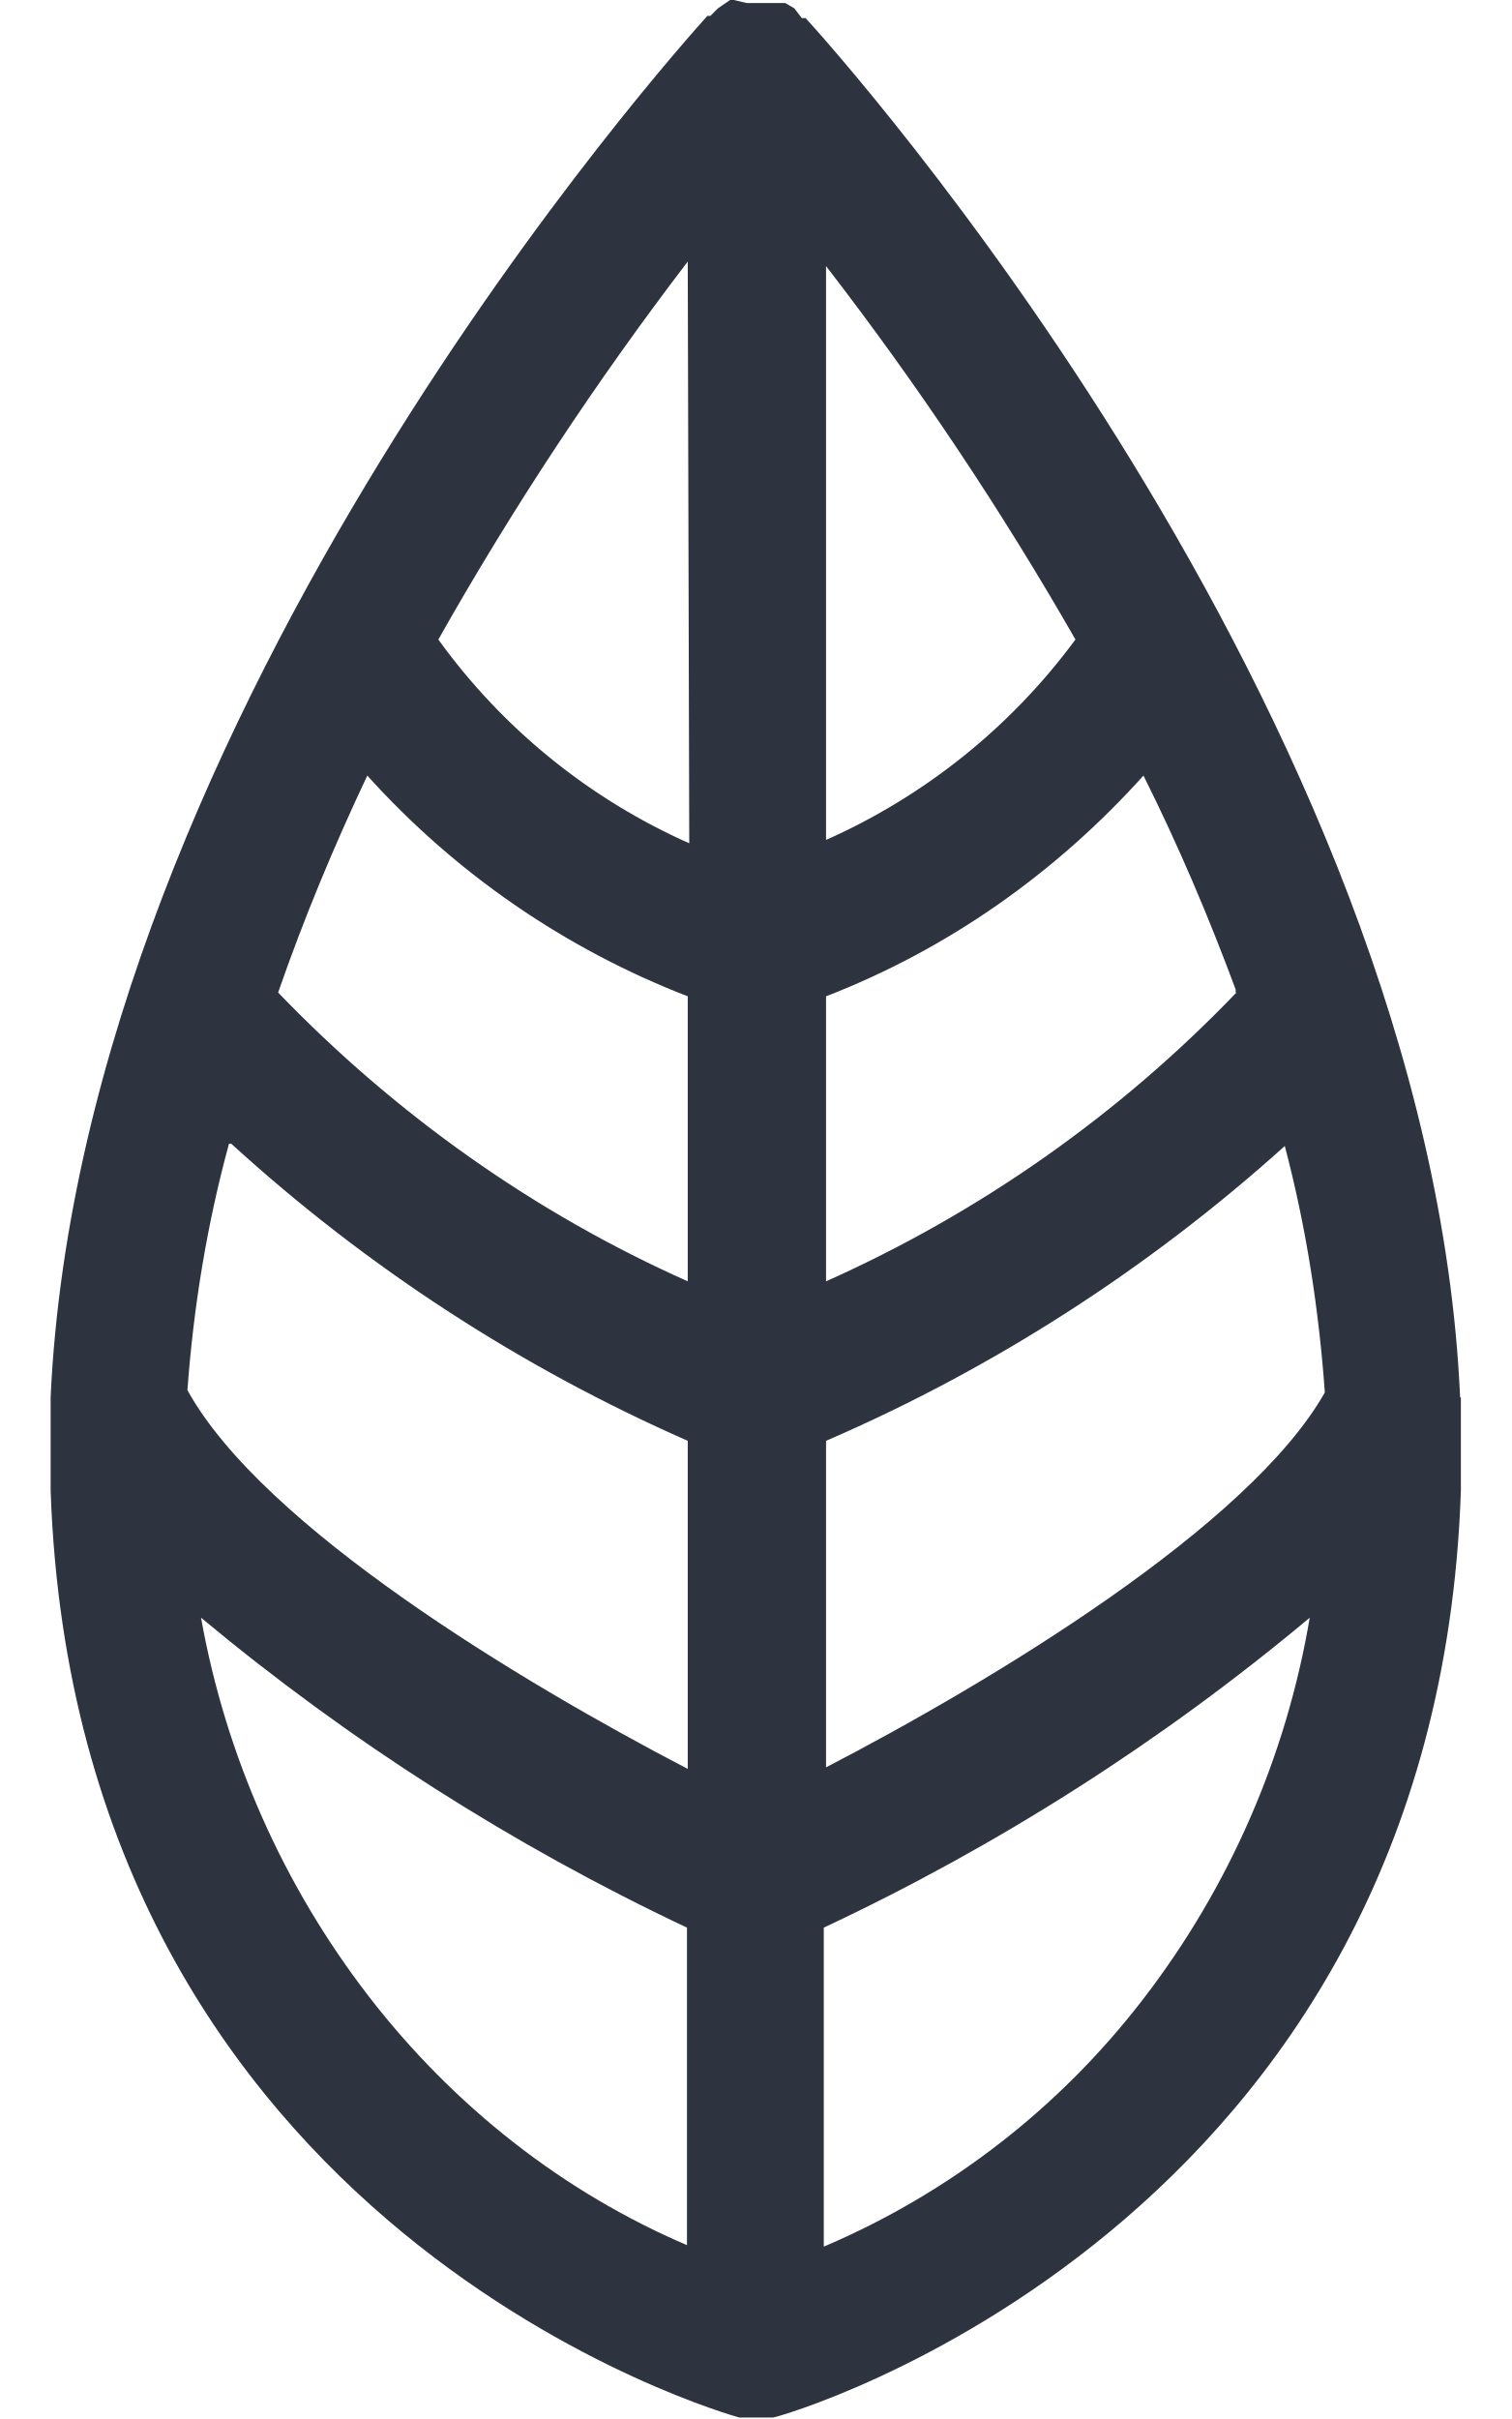
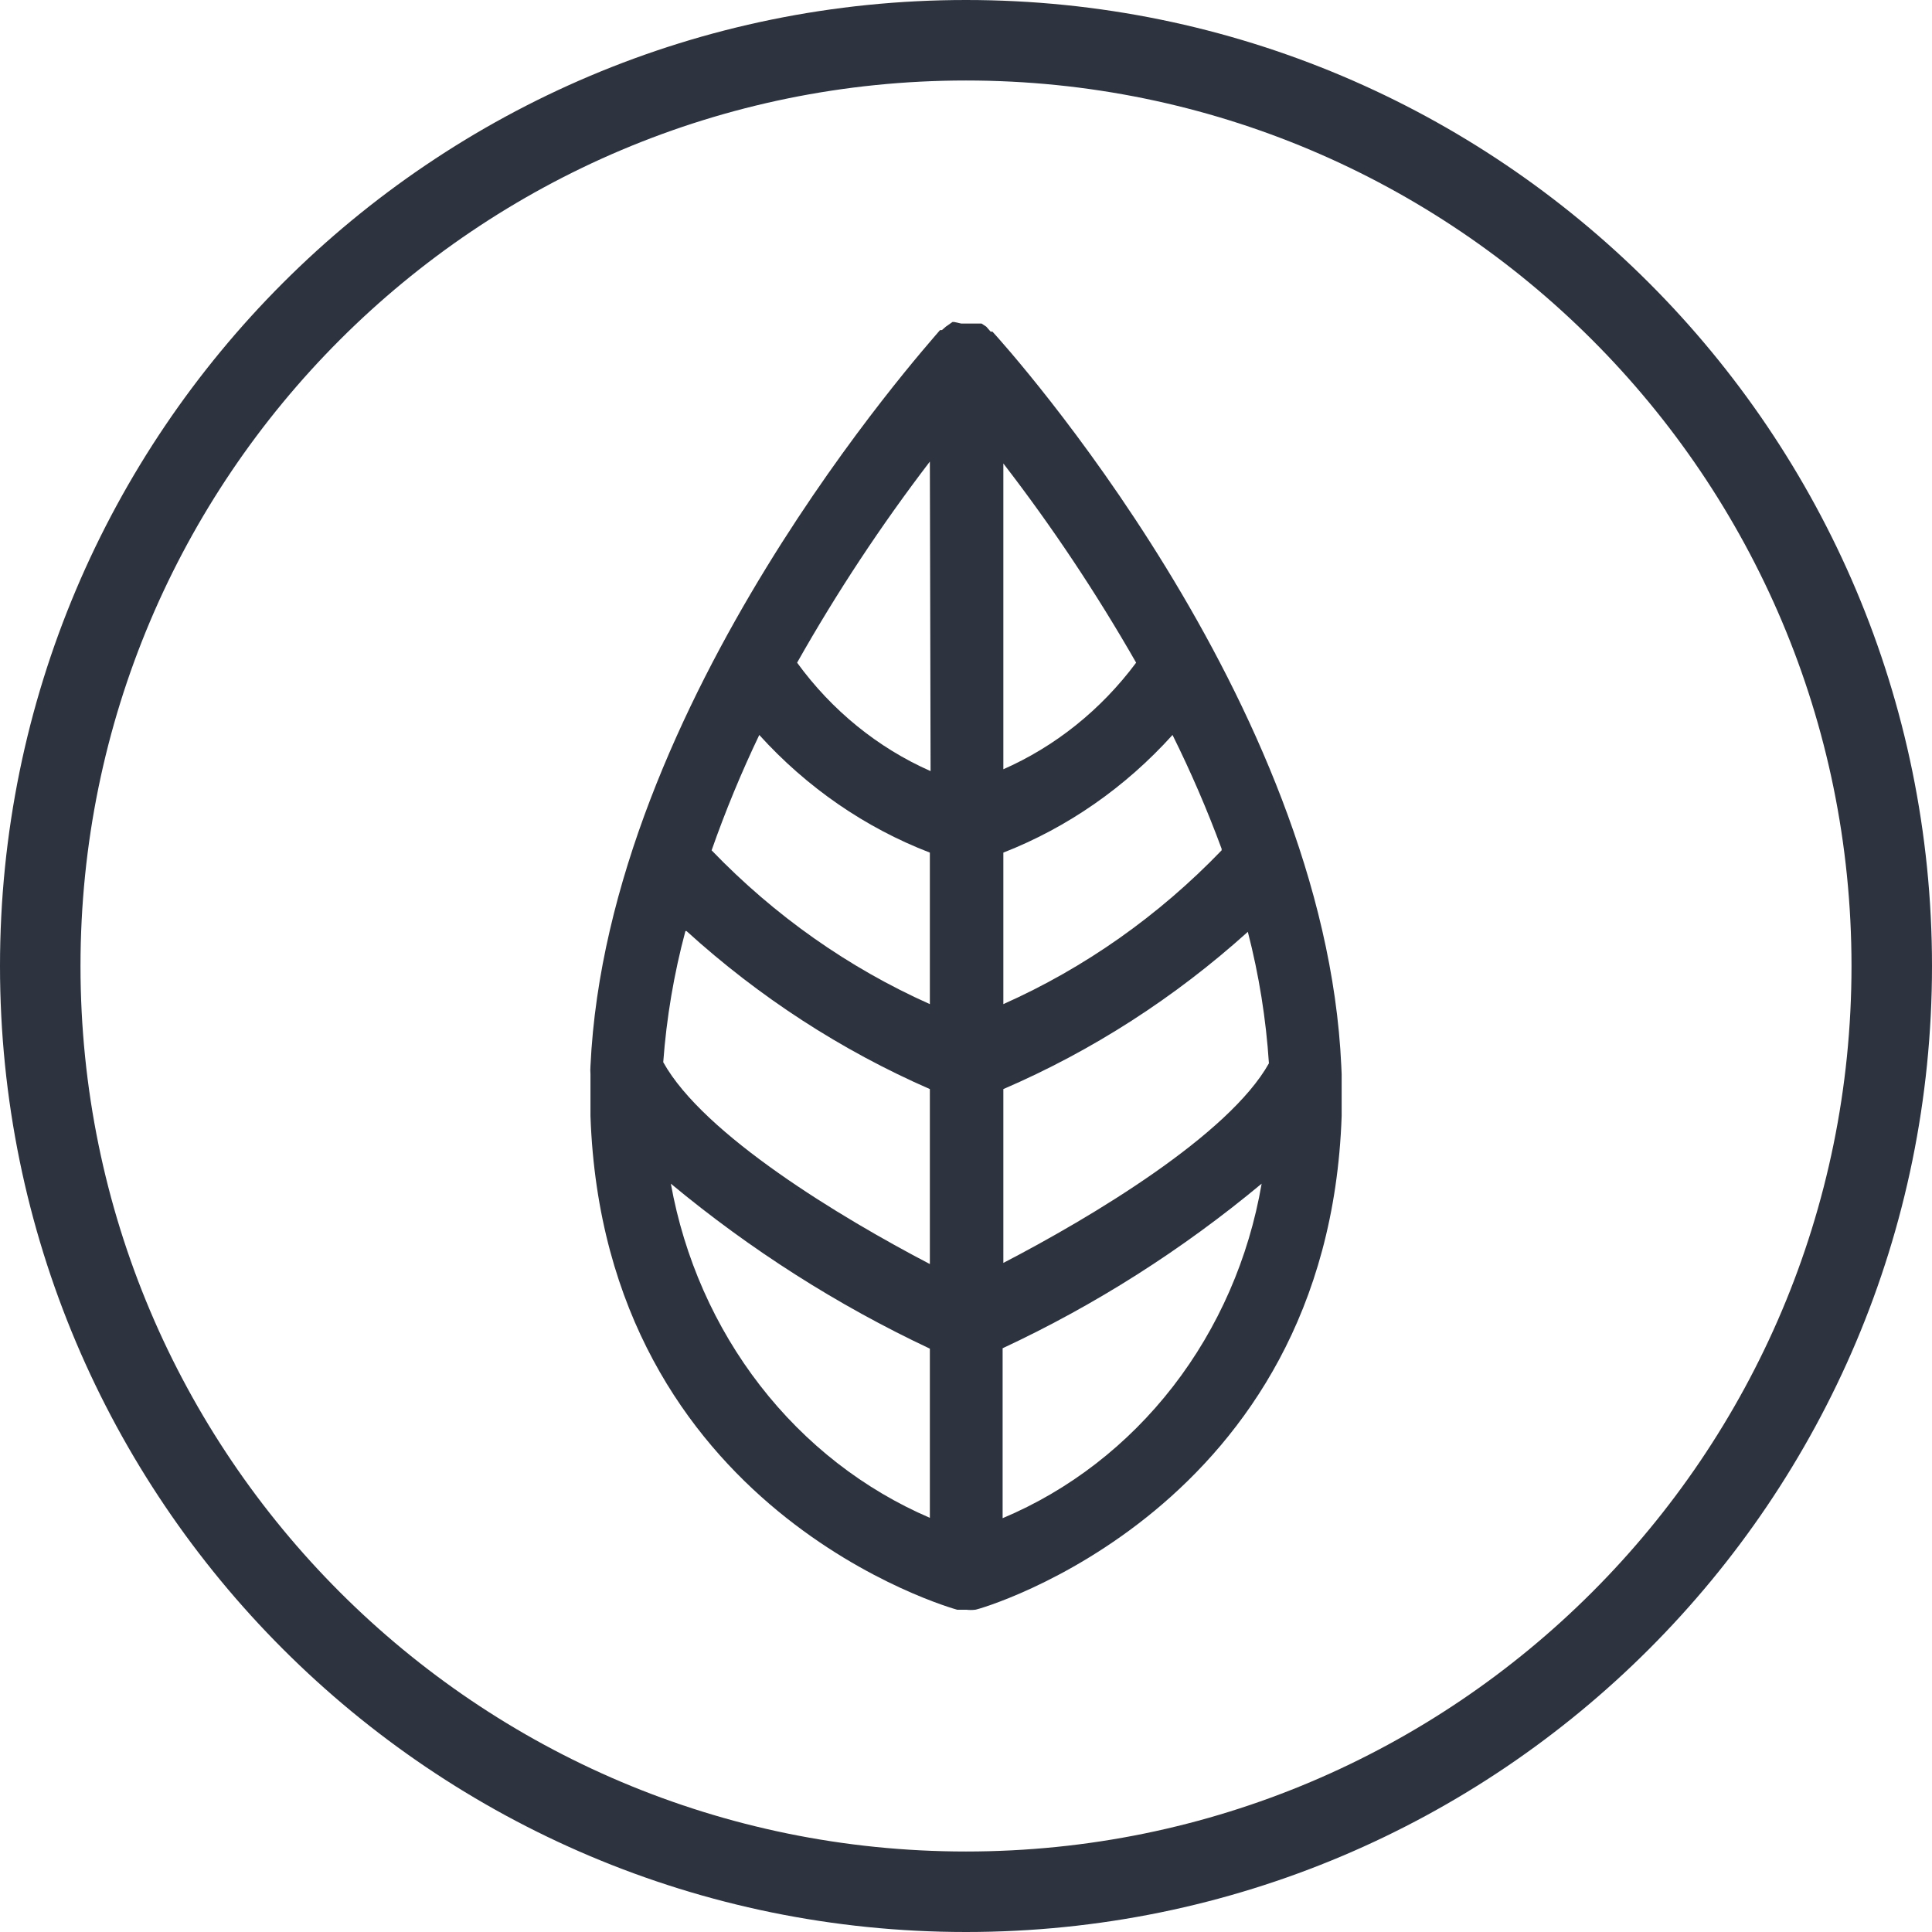
- <svg xmlns="http://www.w3.org/2000/svg" width="20" height="32" fill="none">
-   <path fill="#2D3440" d="M19.32 18.49C18.92 9.4 11.01.62 10.66.24h-.05l-.1-.13-.12-.07h-.51L9.71 0h-.05L9.5.11l-.1.1h-.04C9 .61 1.09 9.4.67 18.48v1.24c.34 9.84 9.04 12.24 9.11 12.26h.45c.08 0 8.77-2.47 9.1-12.26v-1.24ZM3.06 15.13a22.23 22.23 0 0 0 6.04 3.93v4.34c-2.21-1.15-5.62-3.2-6.62-5.01.08-1.1.26-2.2.55-3.26h.03Zm1.8-4.87a11.1 11.1 0 0 0 4.24 2.92v3.77c-2.02-.9-3.86-2.2-5.42-3.82.34-.98.74-1.94 1.18-2.87Zm11.5 2.87a17.3 17.3 0 0 1-5.43 3.82v-3.77c1.6-.62 3.03-1.62 4.2-2.92.46.92.86 1.86 1.22 2.83v.04Zm-5.43-1.97V3.52a43.23 43.23 0 0 1 3.3 4.94 8.28 8.28 0 0 1-3.32 2.66l.02.04Zm0 12.26v-4.36c2.2-.95 4.26-2.27 6.07-3.9.28 1.06.45 2.15.53 3.26-1 1.77-4.4 3.82-6.62 4.97l.02.03Zm-1.8-12.26a8.2 8.2 0 0 1-3.33-2.7 43.26 43.26 0 0 1 3.3-5l.02 7.7ZM2.66 21.4a30.16 30.16 0 0 0 6.43 4.1v4.2c-1.64-.7-3.09-1.84-4.21-3.29a11.52 11.52 0 0 1-2.22-5.01Zm8.24 8.3V25.5a29.68 29.68 0 0 0 6.43-4.1 11.37 11.37 0 0 1-2.2 5.04 10.53 10.53 0 0 1-4.23 3.28Z" />
+ <svg xmlns="http://www.w3.org/2000/svg" width="48" height="48" viewBox="0 0 48 48" fill="none">
+   <circle cx="24" cy="24" r="23" stroke="#2D3440" stroke-width="2" />
+   <path d="M33.324 26.485C32.918 17.41 25.009 8.621 24.657 8.239C24.657 8.239 24.657 8.239 24.612 8.239L24.503 8.115L24.386 8.038H23.88L23.708 8H23.663L23.5 8.115L23.401 8.201C23.401 8.201 23.401 8.201 23.355 8.201C23.003 8.621 15.095 17.419 14.67 26.485C14.665 26.552 14.665 26.619 14.67 26.686C14.67 27.03 14.67 27.373 14.67 27.727C15.014 37.566 23.708 39.974 23.78 39.993H24.006C24.081 40.002 24.157 40.002 24.232 39.993C24.314 39.993 32.999 37.519 33.333 27.727C33.333 27.373 33.333 27.03 33.333 26.686C33.333 26.619 33.324 26.552 33.324 26.485ZM17.056 23.132C18.861 24.772 20.902 26.097 23.102 27.058V31.405C20.888 30.249 17.481 28.195 16.478 26.39C16.559 25.287 16.744 24.196 17.029 23.132H17.056ZM18.864 18.26C20.046 19.565 21.496 20.565 23.102 21.183V24.947C21.083 24.046 19.243 22.75 17.68 21.126C18.023 20.148 18.419 19.191 18.864 18.26ZM30.351 21.126C28.788 22.75 26.948 24.047 24.928 24.947V21.183C26.521 20.56 27.959 19.56 29.131 18.26C29.587 19.178 29.994 20.122 30.351 21.088V21.126ZM24.928 19.158V11.515C26.136 13.081 27.238 14.735 28.227 16.464C27.355 17.635 26.213 18.55 24.91 19.12L24.928 19.158ZM24.928 31.424V27.058C27.137 26.106 29.187 24.787 31.002 23.151C31.278 24.219 31.454 25.314 31.526 26.418C30.532 28.195 27.124 30.239 24.91 31.386L24.928 31.424ZM23.12 19.158C21.812 18.581 20.668 17.652 19.804 16.464C20.79 14.718 21.893 13.049 23.102 11.468L23.12 19.158ZM16.667 29.408C18.644 31.05 20.805 32.426 23.102 33.507V37.71C21.459 37.004 20.009 35.875 18.886 34.425C17.761 32.974 16.999 31.25 16.667 29.408ZM24.91 37.719V33.497C27.209 32.425 29.371 31.051 31.345 29.408C31.028 31.257 30.27 32.99 29.145 34.444C28.019 35.898 26.562 37.025 24.91 37.719Z" fill="#2D3440" />
</svg>
